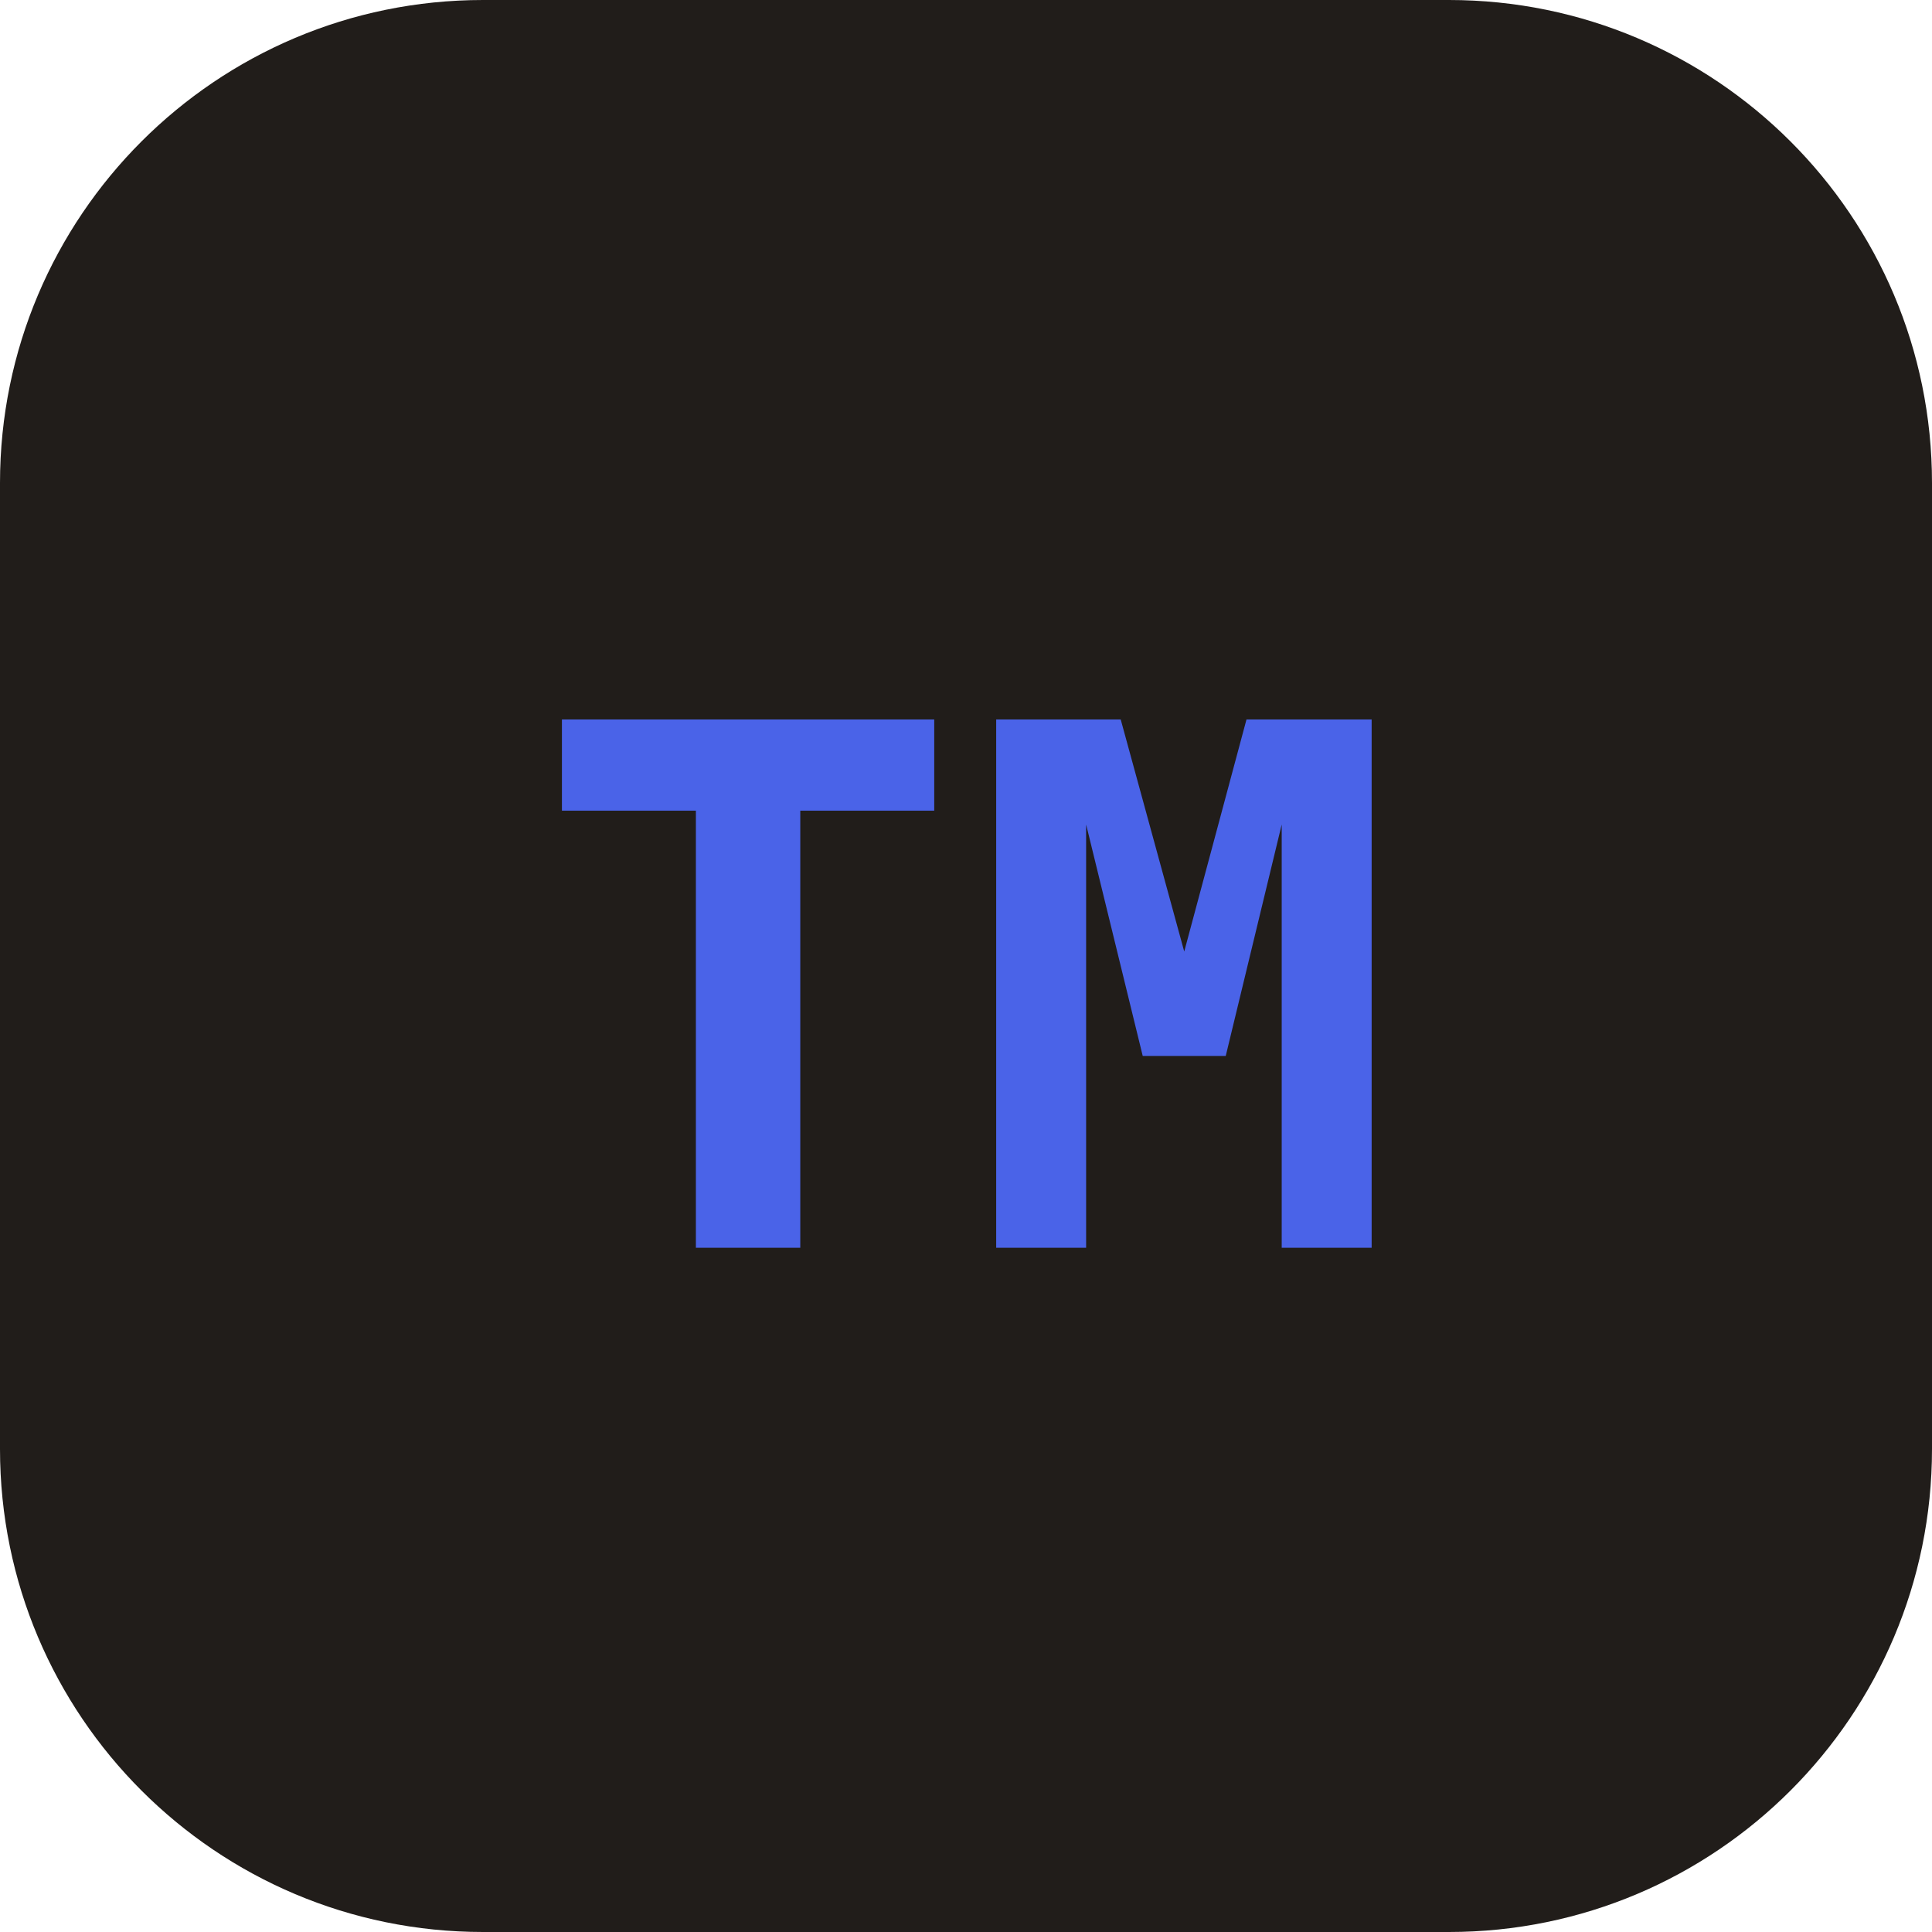
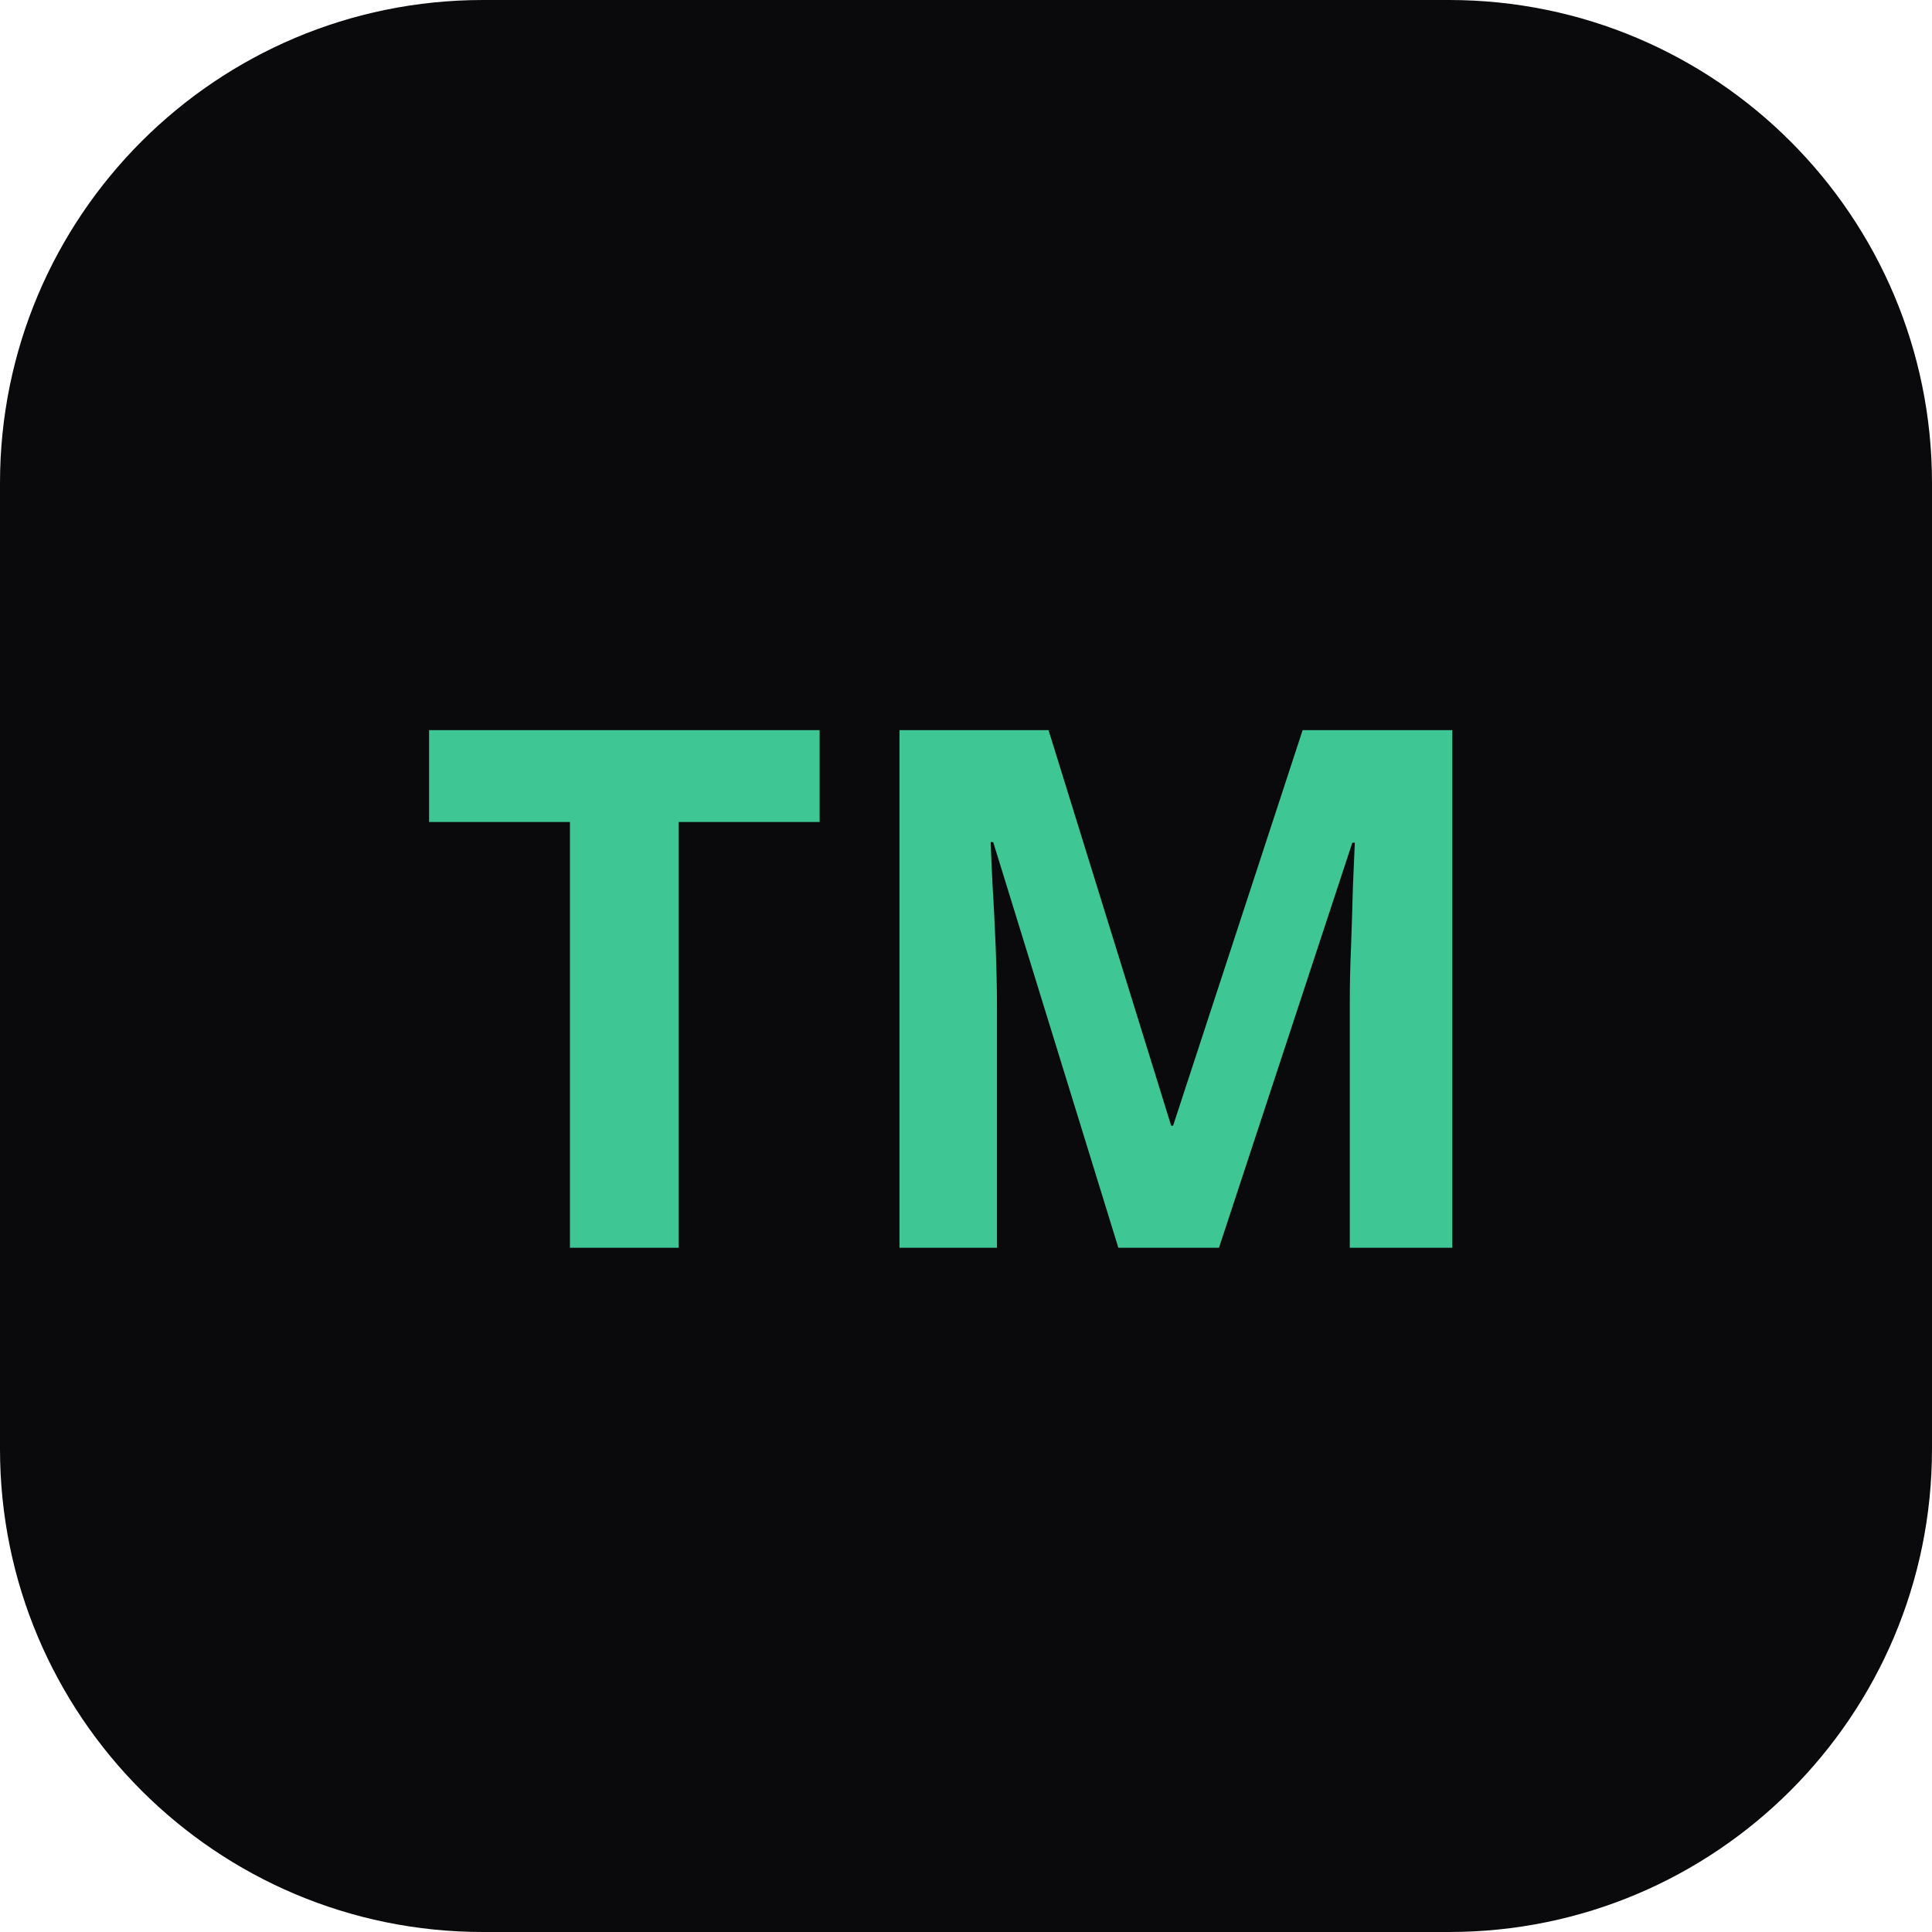
<svg xmlns="http://www.w3.org/2000/svg" width="48" height="48" viewBox="0 0 48 48">
-   <rect width="48" height="48" rx="12" fill="#211d1a" />
-   <text x="24" y="31" text-anchor="middle" font-family="'JetBrains Mono', ui-monospace, monospace" font-size="18" font-weight="700" fill="#4a63e8">TM</text>
+   <rect width="48" height="48" rx="12" fill="#0a0a0c" />
+   <text x="24" y="31" text-anchor="middle" font-family="system-ui, sans-serif" font-size="18" font-weight="700" fill="#3ec695">TM</text>
</svg>
